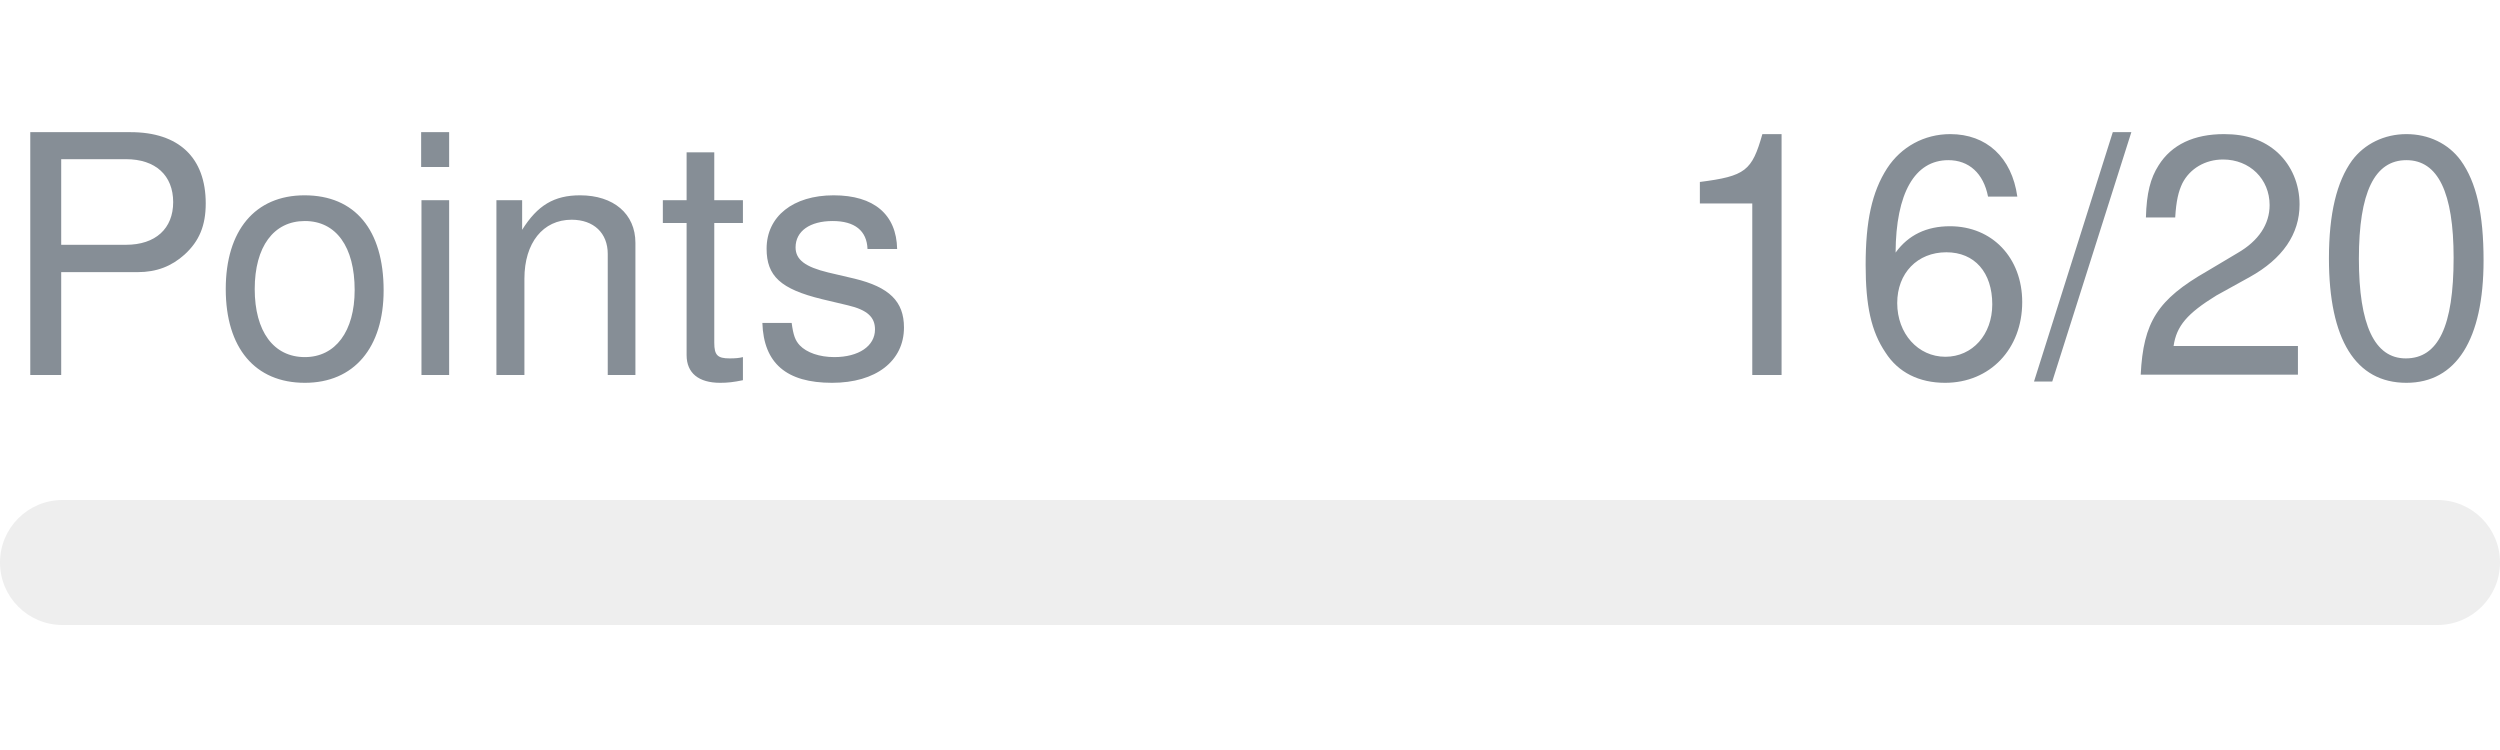
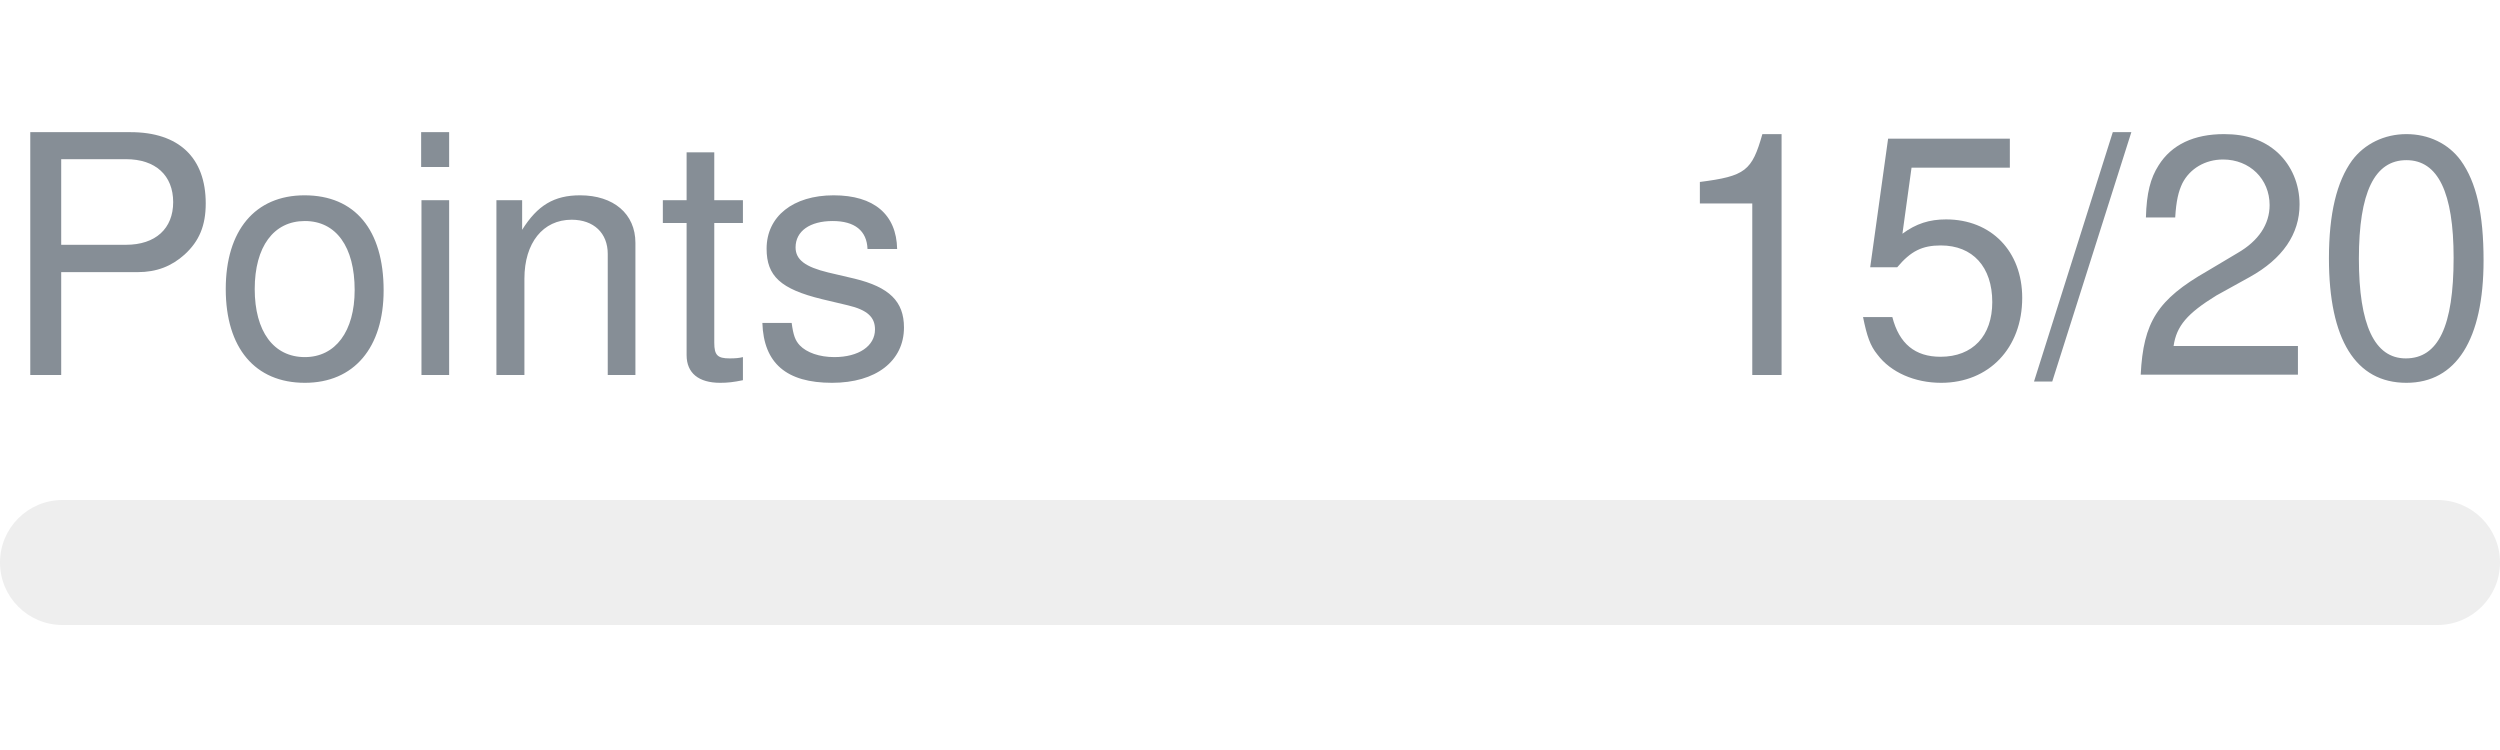
- <svg xmlns="http://www.w3.org/2000/svg" width="120px" height="36px" role="img" aria-label="Points: 16/20">
+ <svg xmlns="http://www.w3.org/2000/svg" width="120px" height="36px" role="img" aria-label="Points: 15/20">
  <svg y="6px" height="16px" font-size="16px" font-family="-apple-system, BlinkMacSystemFont, Segoe UI, Helvetica, Arial, sans-serif, Apple Color Emoji, Segoe UI Emoji" fill="#868E96">
    <text x="0" y="12">Points</text>
-     <text x="120" y="12" text-anchor="end">16/20</text>
+     <text x="120" y="12" text-anchor="end">15/20</text>
  </svg>
  <svg y="24" width="120px" height="6px">
    <rect rx="3" width="100%" height="100%" fill="#EEEEEE" />
    <rect rx="3" width="0%" height="100%" fill="#0170F0" transform="">
-       <animate attributeName="width" begin="0.5s" dur="600ms" from="0%" to="80%" repeatCount="1" fill="freeze" calcMode="spline" keyTimes="0; 1" keySplines="0.3, 0.61, 0.355, 1" />
+       <animate attributeName="width" begin="0.5s" dur="600ms" from="0%" to="75%" repeatCount="1" fill="freeze" calcMode="spline" keyTimes="0; 1" keySplines="0.3, 0.61, 0.355, 1" />
    </rect>
  </svg>
</svg>
